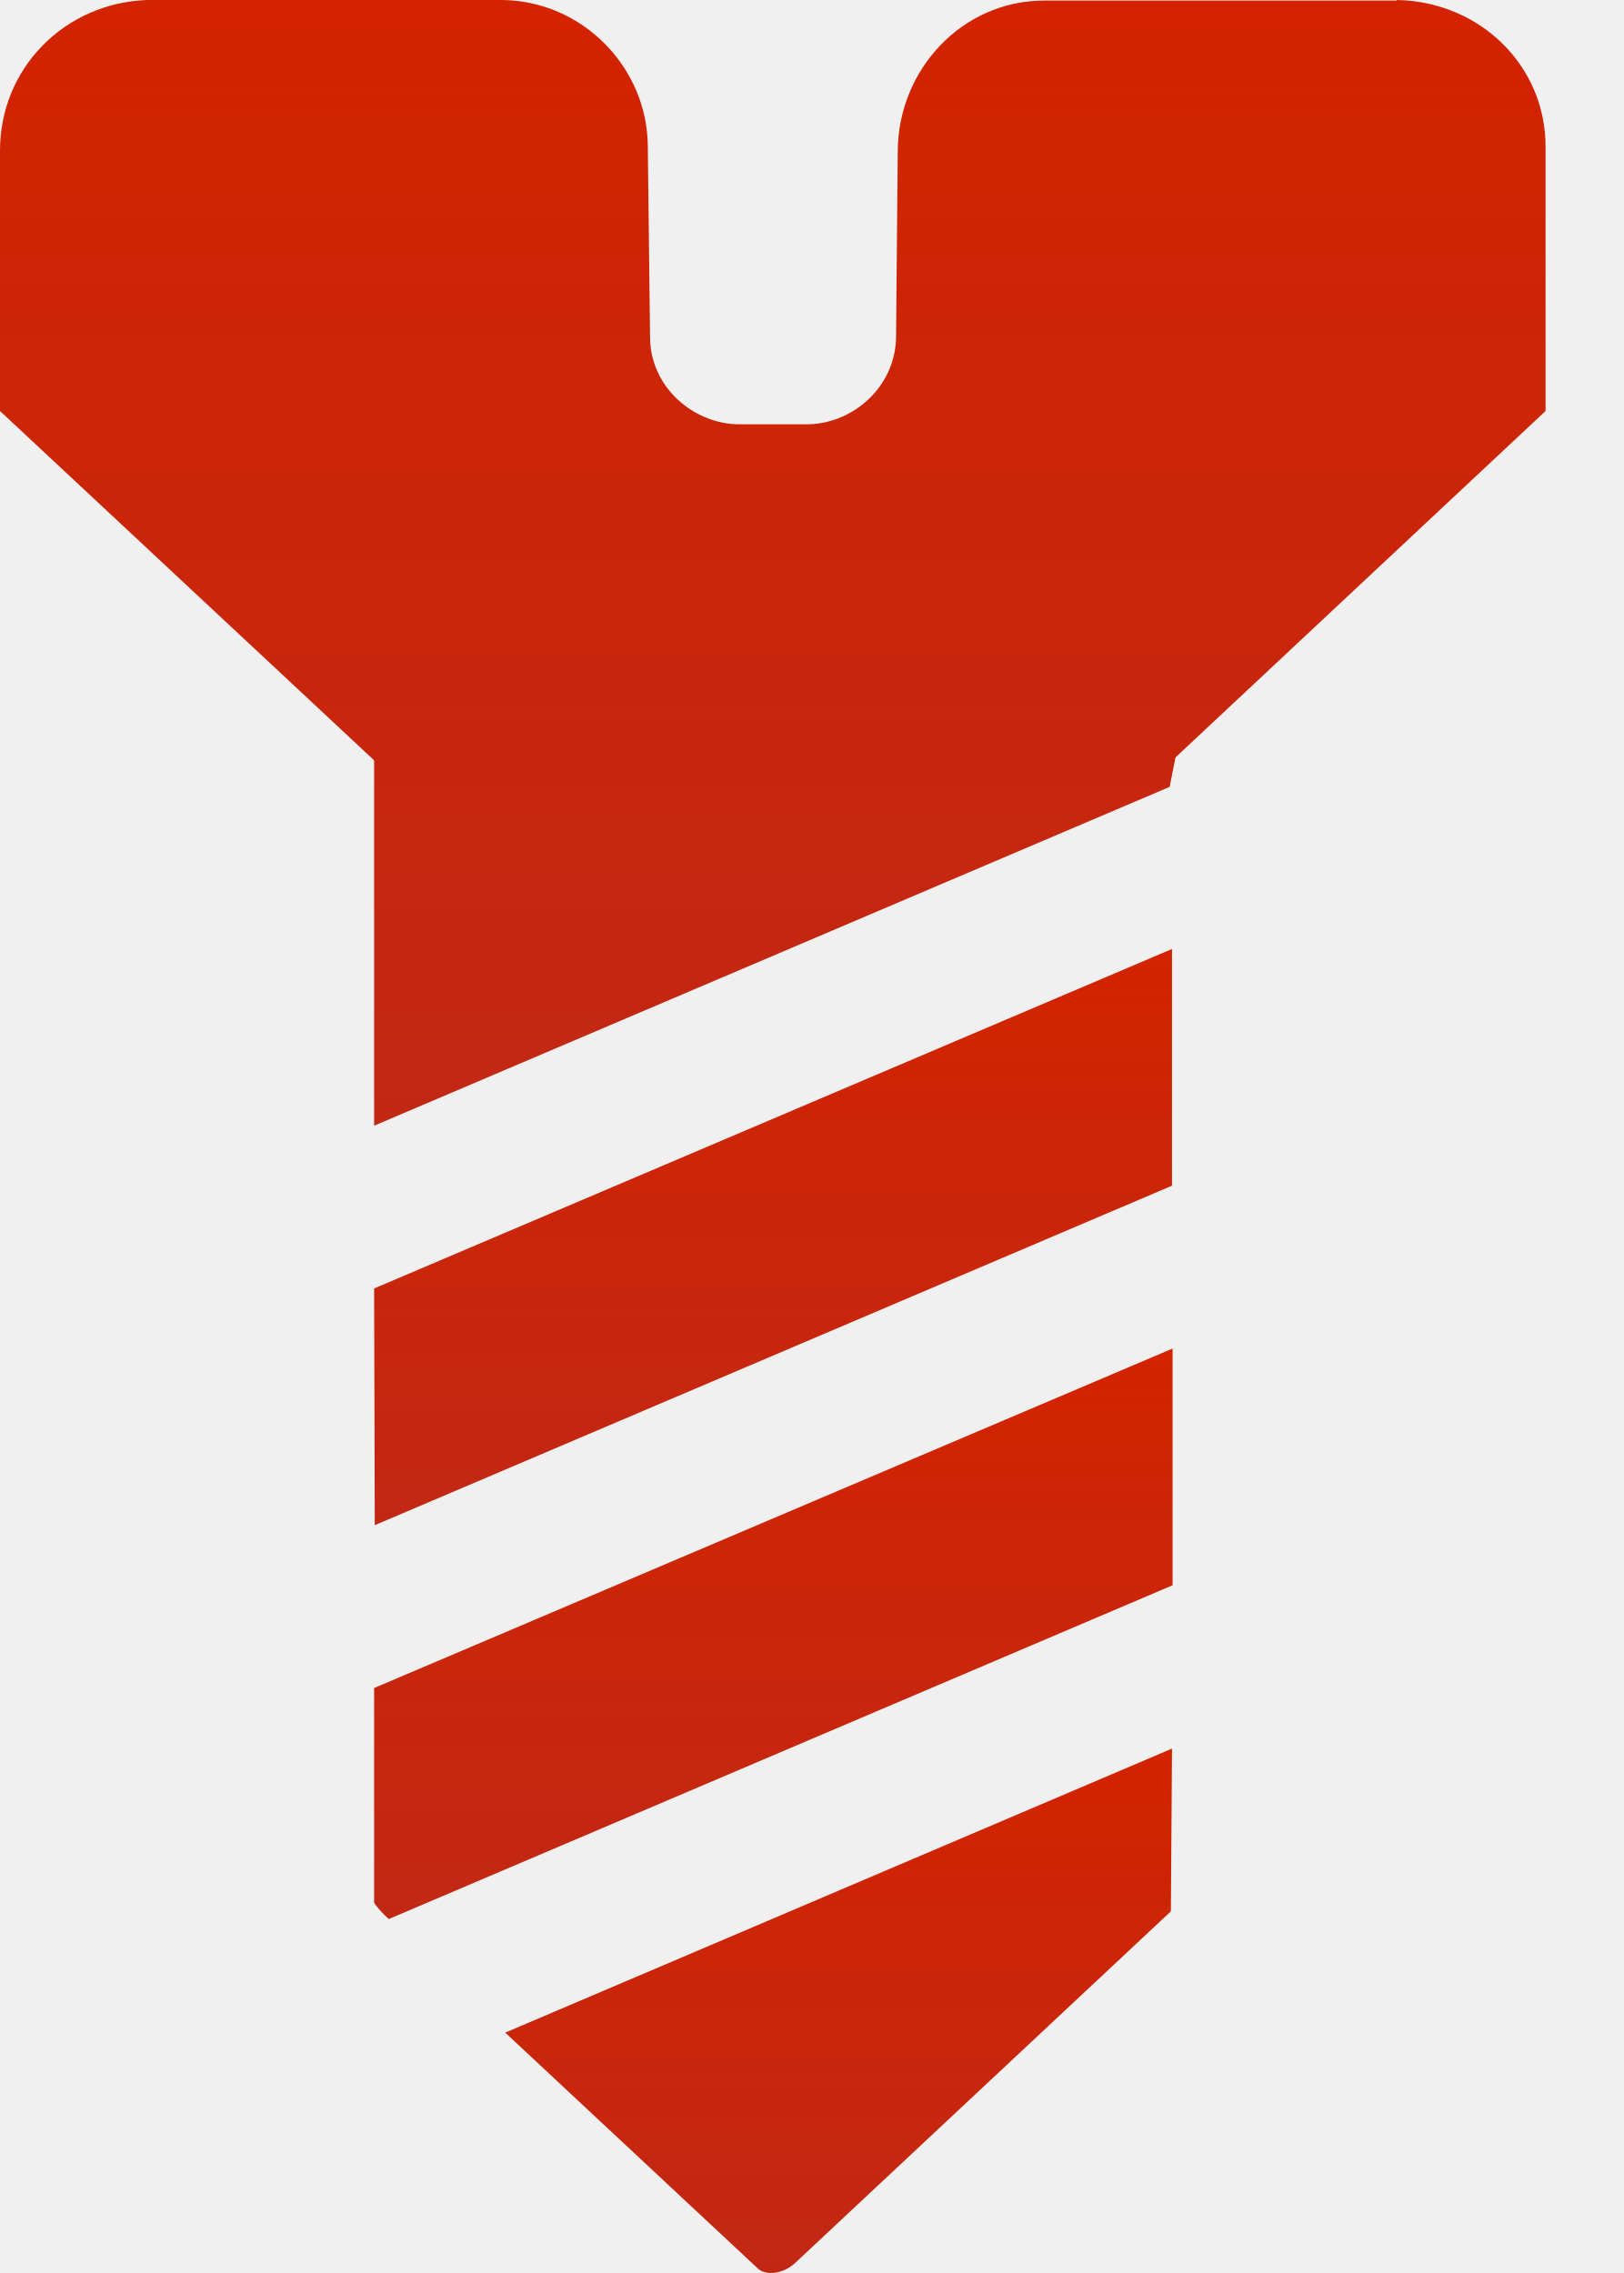
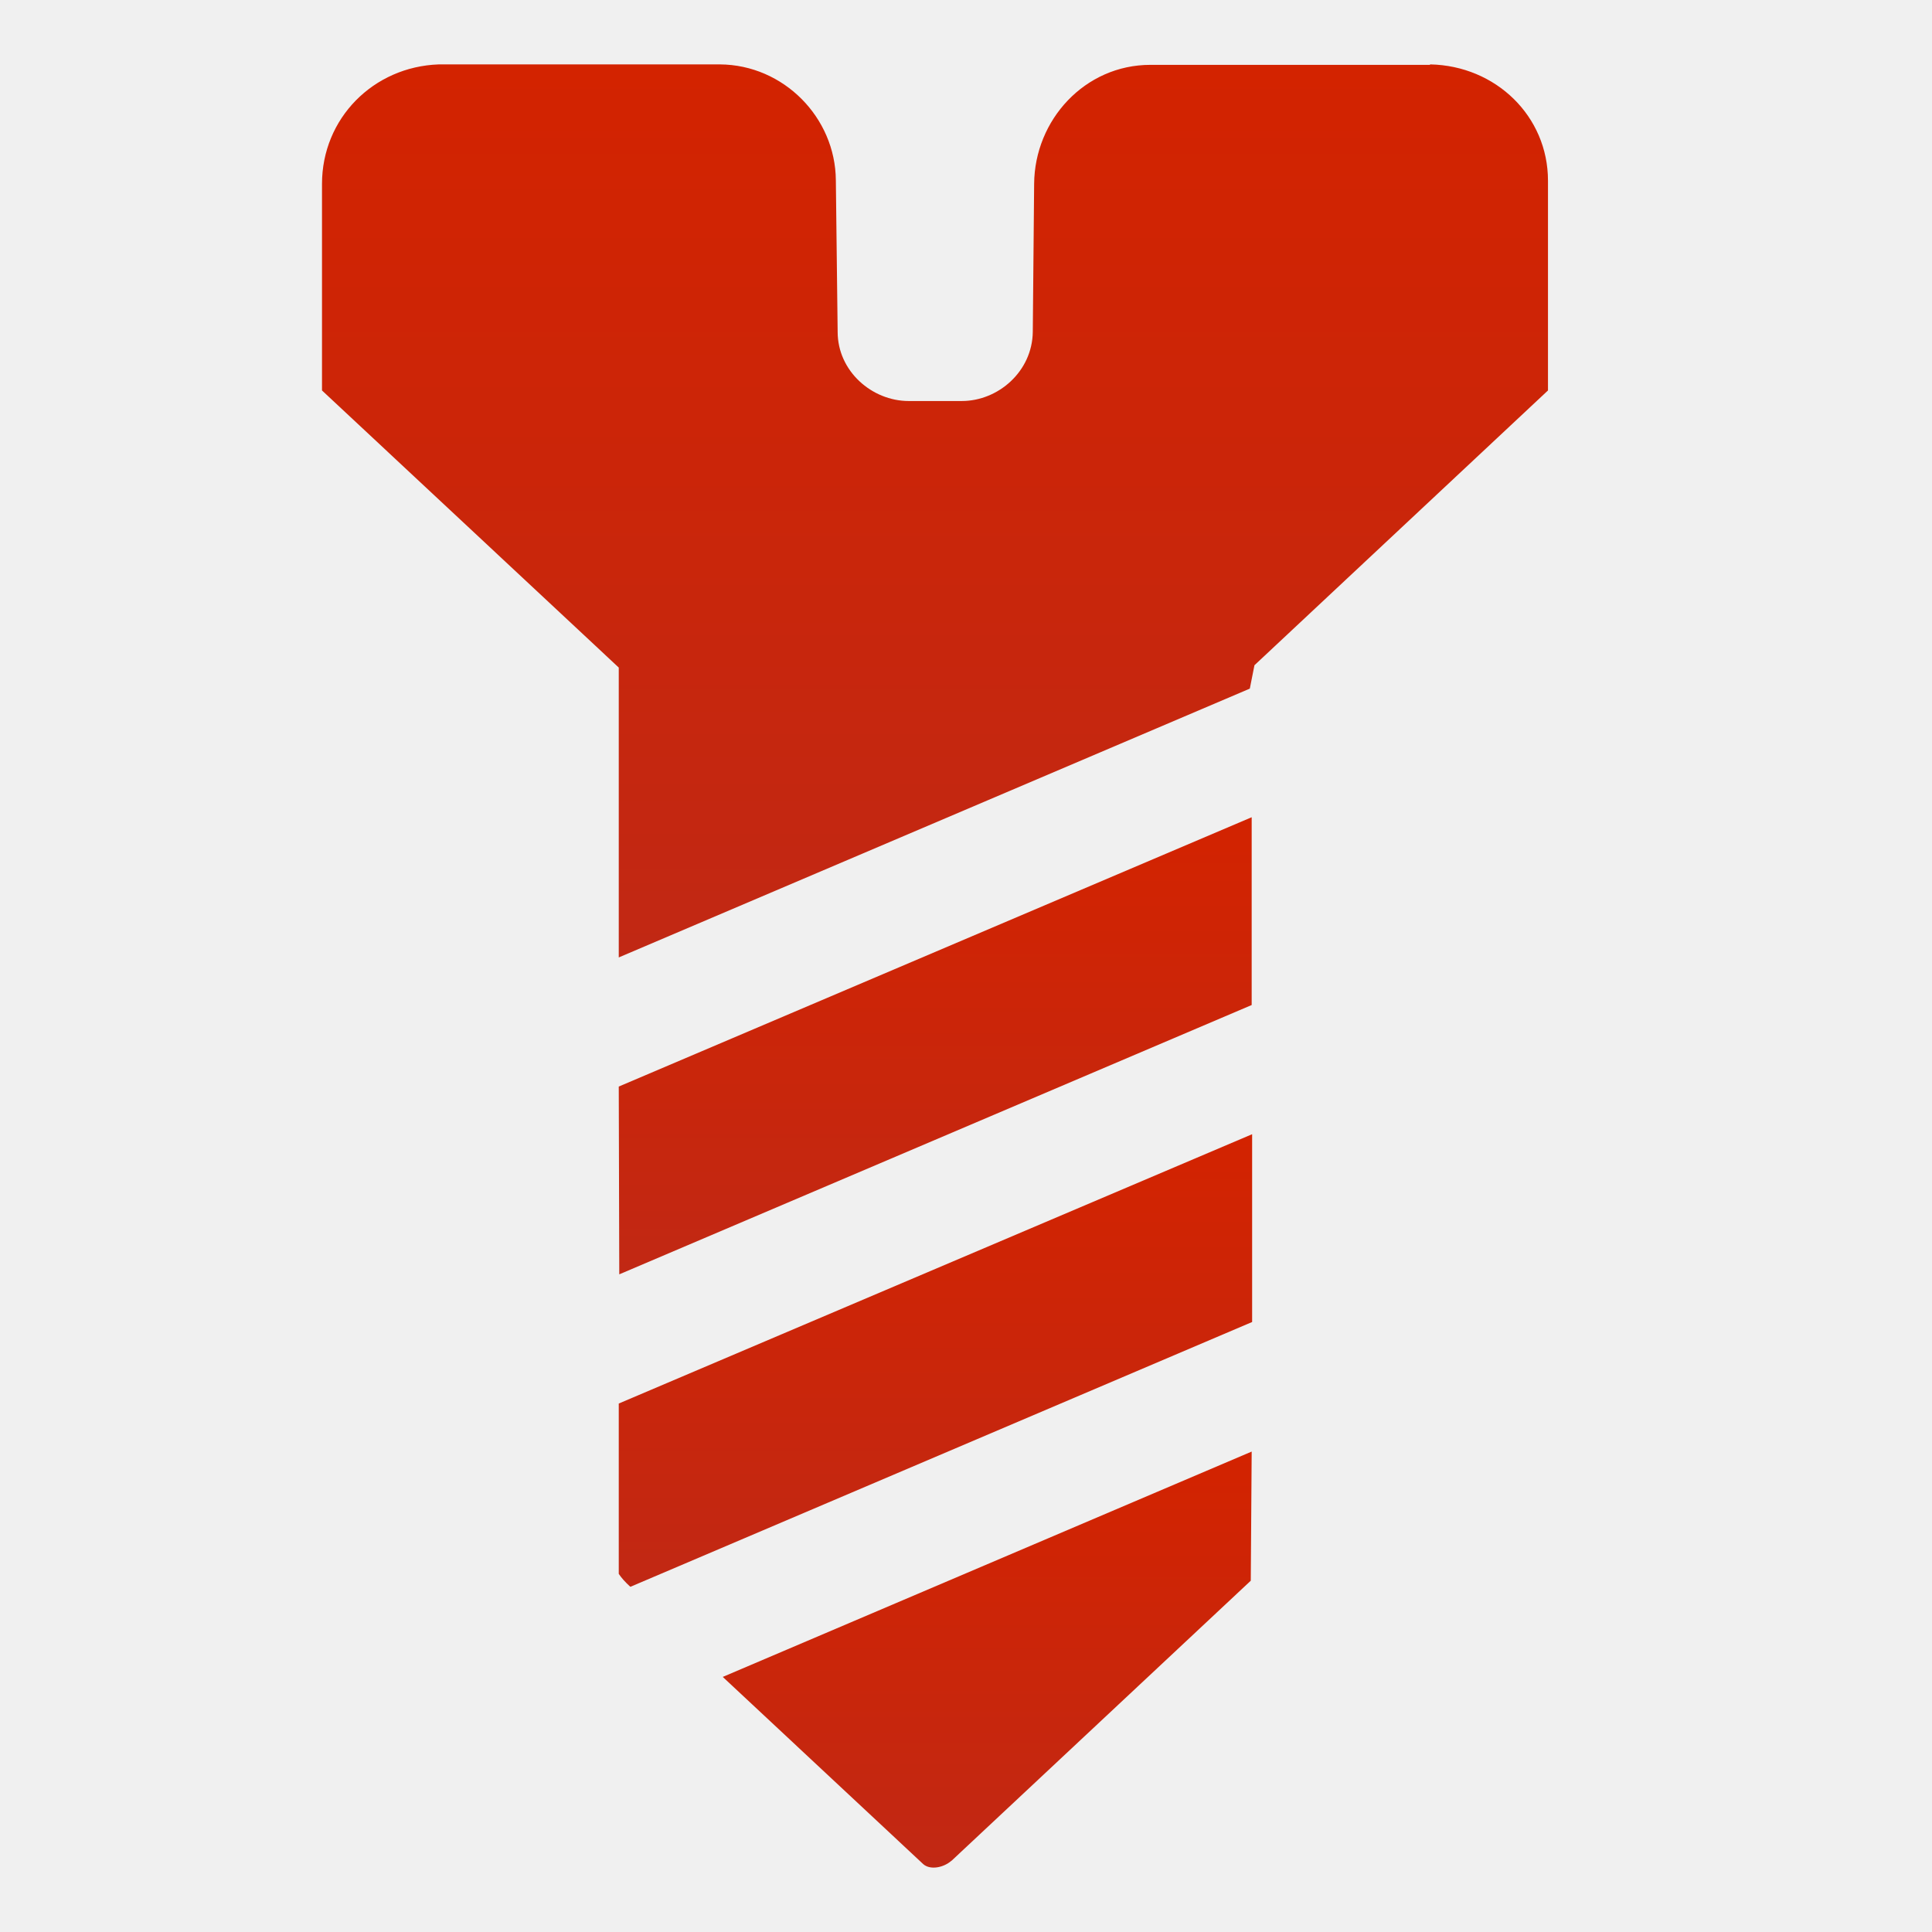
- <svg xmlns="http://www.w3.org/2000/svg" width="20" height="28" viewBox="0 0 20 28" fill="none">
-   <path d="M17.209 0C18.226 0.021 19.037 0.804 19.037 1.806V5.063L14.479 9.33L14.407 9.693L4.608 13.867V9.366L0 5.063V1.856C0 0.839 0.796 0.036 1.813 0H6.18C7.168 0.007 7.972 0.825 7.979 1.799L8.007 4.153C8.007 4.765 8.541 5.227 9.11 5.227H9.934C10.503 5.227 11.03 4.765 11.037 4.153L11.058 1.856C11.065 0.86 11.847 0.007 12.864 0.007H17.202L17.209 0Z" fill="url(#paint0_linear_51_141413)" />
-   <path d="M4.616 18.788L4.608 15.872L14.436 11.69V14.606L4.616 18.788Z" fill="url(#paint1_linear_51_141413)" />
-   <path d="M4.786 23.638C4.708 23.567 4.651 23.503 4.608 23.439V20.794L14.443 16.612V19.528L4.793 23.638H4.786Z" fill="url(#paint2_linear_51_141413)" />
-   <path d="M9.778 27.89C9.65 28.004 9.444 28.04 9.337 27.947L6.223 25.039L14.436 21.54L14.422 23.545L9.771 27.898L9.778 27.89Z" fill="url(#paint3_linear_51_141413)" />
+ <svg xmlns="http://www.w3.org/2000/svg" width="30" height="30" viewBox="0 0 30 30" fill="none">
+   <g clip-path="url(#clip0_104_14)">
+     <path d="M22.209 1C23.226 1.021 24.037 1.804 24.037 2.806V6.063L19.479 10.33L19.407 10.693L9.608 14.867V10.366L5 6.063V2.856C5 1.839 5.796 1.036 6.813 1H11.18C12.168 1.007 12.972 1.825 12.979 2.799L13.007 5.153C13.007 5.765 13.541 6.227 14.11 6.227H14.934C15.503 6.227 16.03 5.765 16.037 5.153L16.058 2.856C16.065 1.86 16.847 1.007 17.864 1.007H22.202L22.209 1Z" fill="url(#paint0_linear_104_14)" />
+     <path d="M9.616 19.788L9.608 16.872L19.436 12.69V15.606L9.616 19.788Z" fill="url(#paint1_linear_104_14)" />
+     <path d="M9.786 24.638C9.708 24.567 9.651 24.503 9.608 24.439V21.794L19.443 17.612V20.528L9.793 24.638H9.786Z" fill="url(#paint2_linear_104_14)" />
+     <path d="M14.778 28.89C14.65 29.004 14.444 29.04 14.337 28.947L11.223 26.039L19.436 22.54L19.422 24.545L14.771 28.898L14.778 28.89Z" fill="url(#paint3_linear_104_14)" />
+   </g>
  <defs>
-     <linearGradient id="paint0_linear_51_141413" x1="9.518" y1="0" x2="9.518" y2="13.867" gradientUnits="userSpaceOnUse">
+     <linearGradient id="paint0_linear_104_14" x1="14.518" y1="1" x2="14.518" y2="14.867" gradientUnits="userSpaceOnUse">
      <stop stop-color="#D32300" />
      <stop offset="1" stop-color="#C12814" />
    </linearGradient>
-     <linearGradient id="paint1_linear_51_141413" x1="9.522" y1="11.69" x2="9.522" y2="18.788" gradientUnits="userSpaceOnUse">
+     <linearGradient id="paint1_linear_104_14" x1="14.522" y1="12.69" x2="14.522" y2="19.788" gradientUnits="userSpaceOnUse">
      <stop stop-color="#D32300" />
      <stop offset="1" stop-color="#C12814" />
    </linearGradient>
-     <linearGradient id="paint2_linear_51_141413" x1="9.526" y1="16.612" x2="9.526" y2="23.638" gradientUnits="userSpaceOnUse">
+     <linearGradient id="paint2_linear_104_14" x1="14.526" y1="17.612" x2="14.526" y2="24.638" gradientUnits="userSpaceOnUse">
      <stop stop-color="#D32300" />
      <stop offset="1" stop-color="#C12814" />
    </linearGradient>
-     <linearGradient id="paint3_linear_51_141413" x1="10.329" y1="21.54" x2="10.329" y2="28" gradientUnits="userSpaceOnUse">
+     <linearGradient id="paint3_linear_104_14" x1="15.329" y1="22.54" x2="15.329" y2="29" gradientUnits="userSpaceOnUse">
      <stop stop-color="#D32300" />
      <stop offset="1" stop-color="#C12814" />
    </linearGradient>
+     <clipPath id="clip0_104_14">
+       <rect width="20" height="28" fill="white" transform="translate(5 1)" />
+     </clipPath>
  </defs>
</svg>
